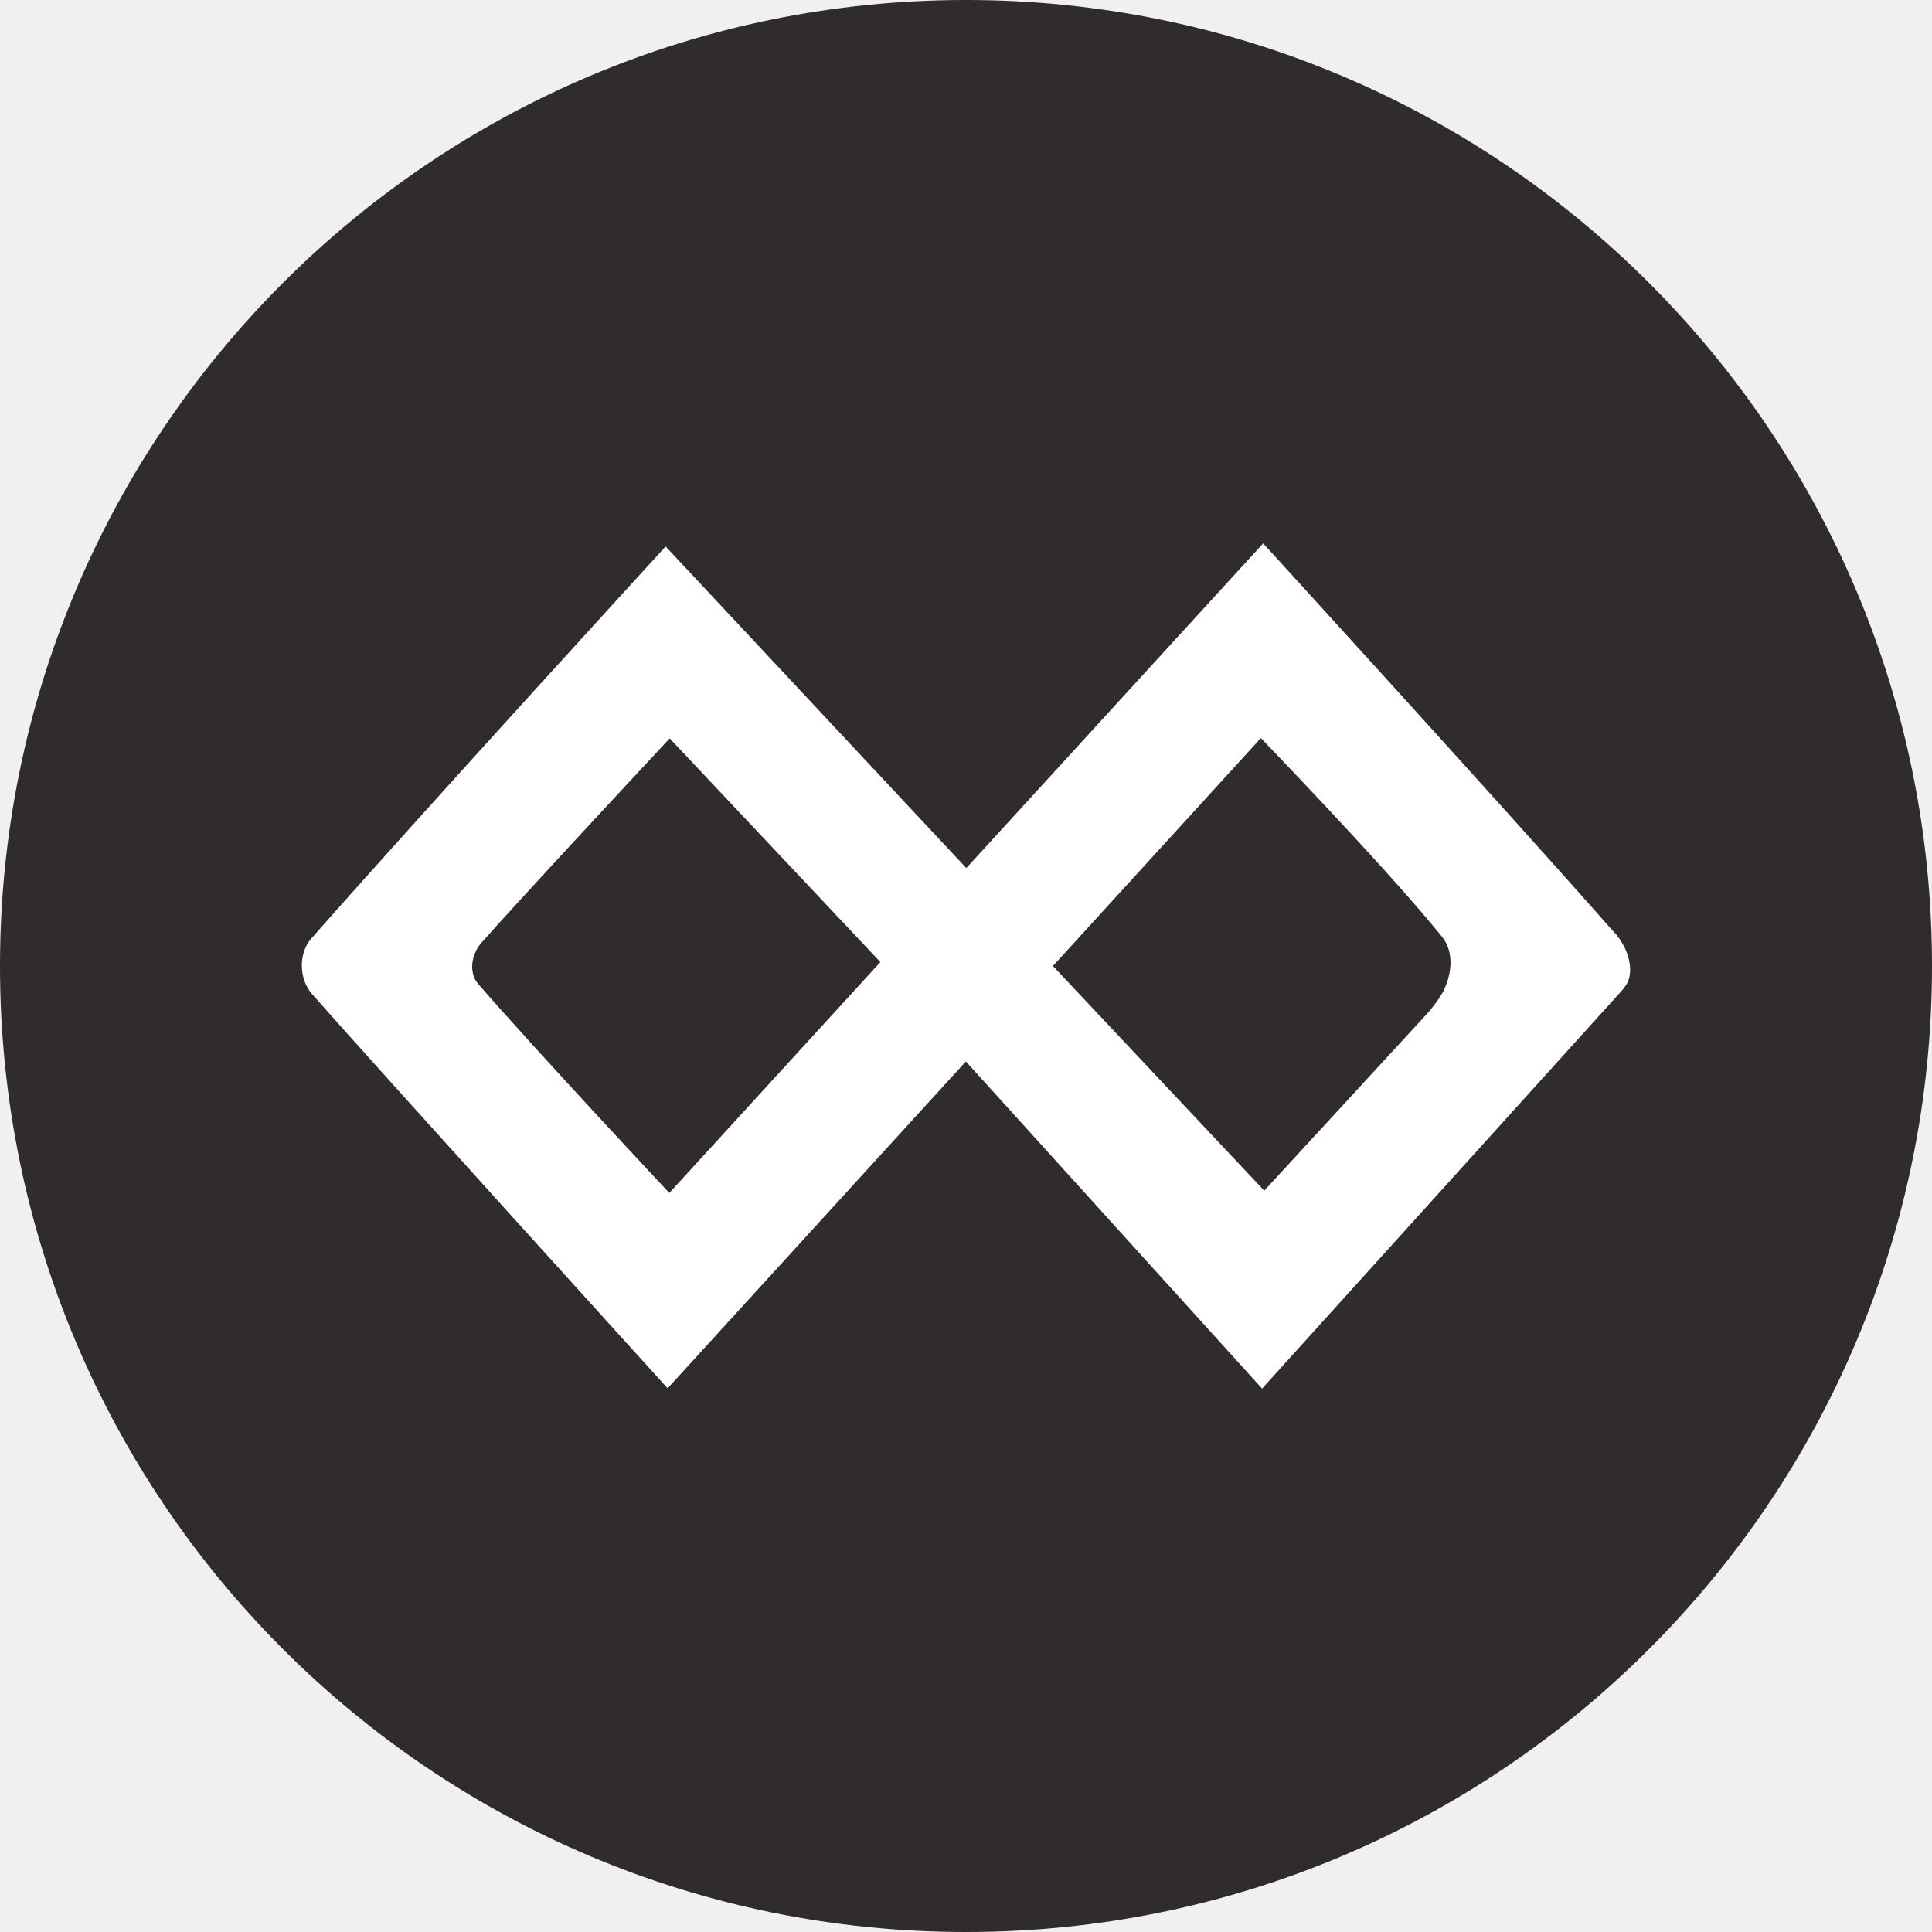
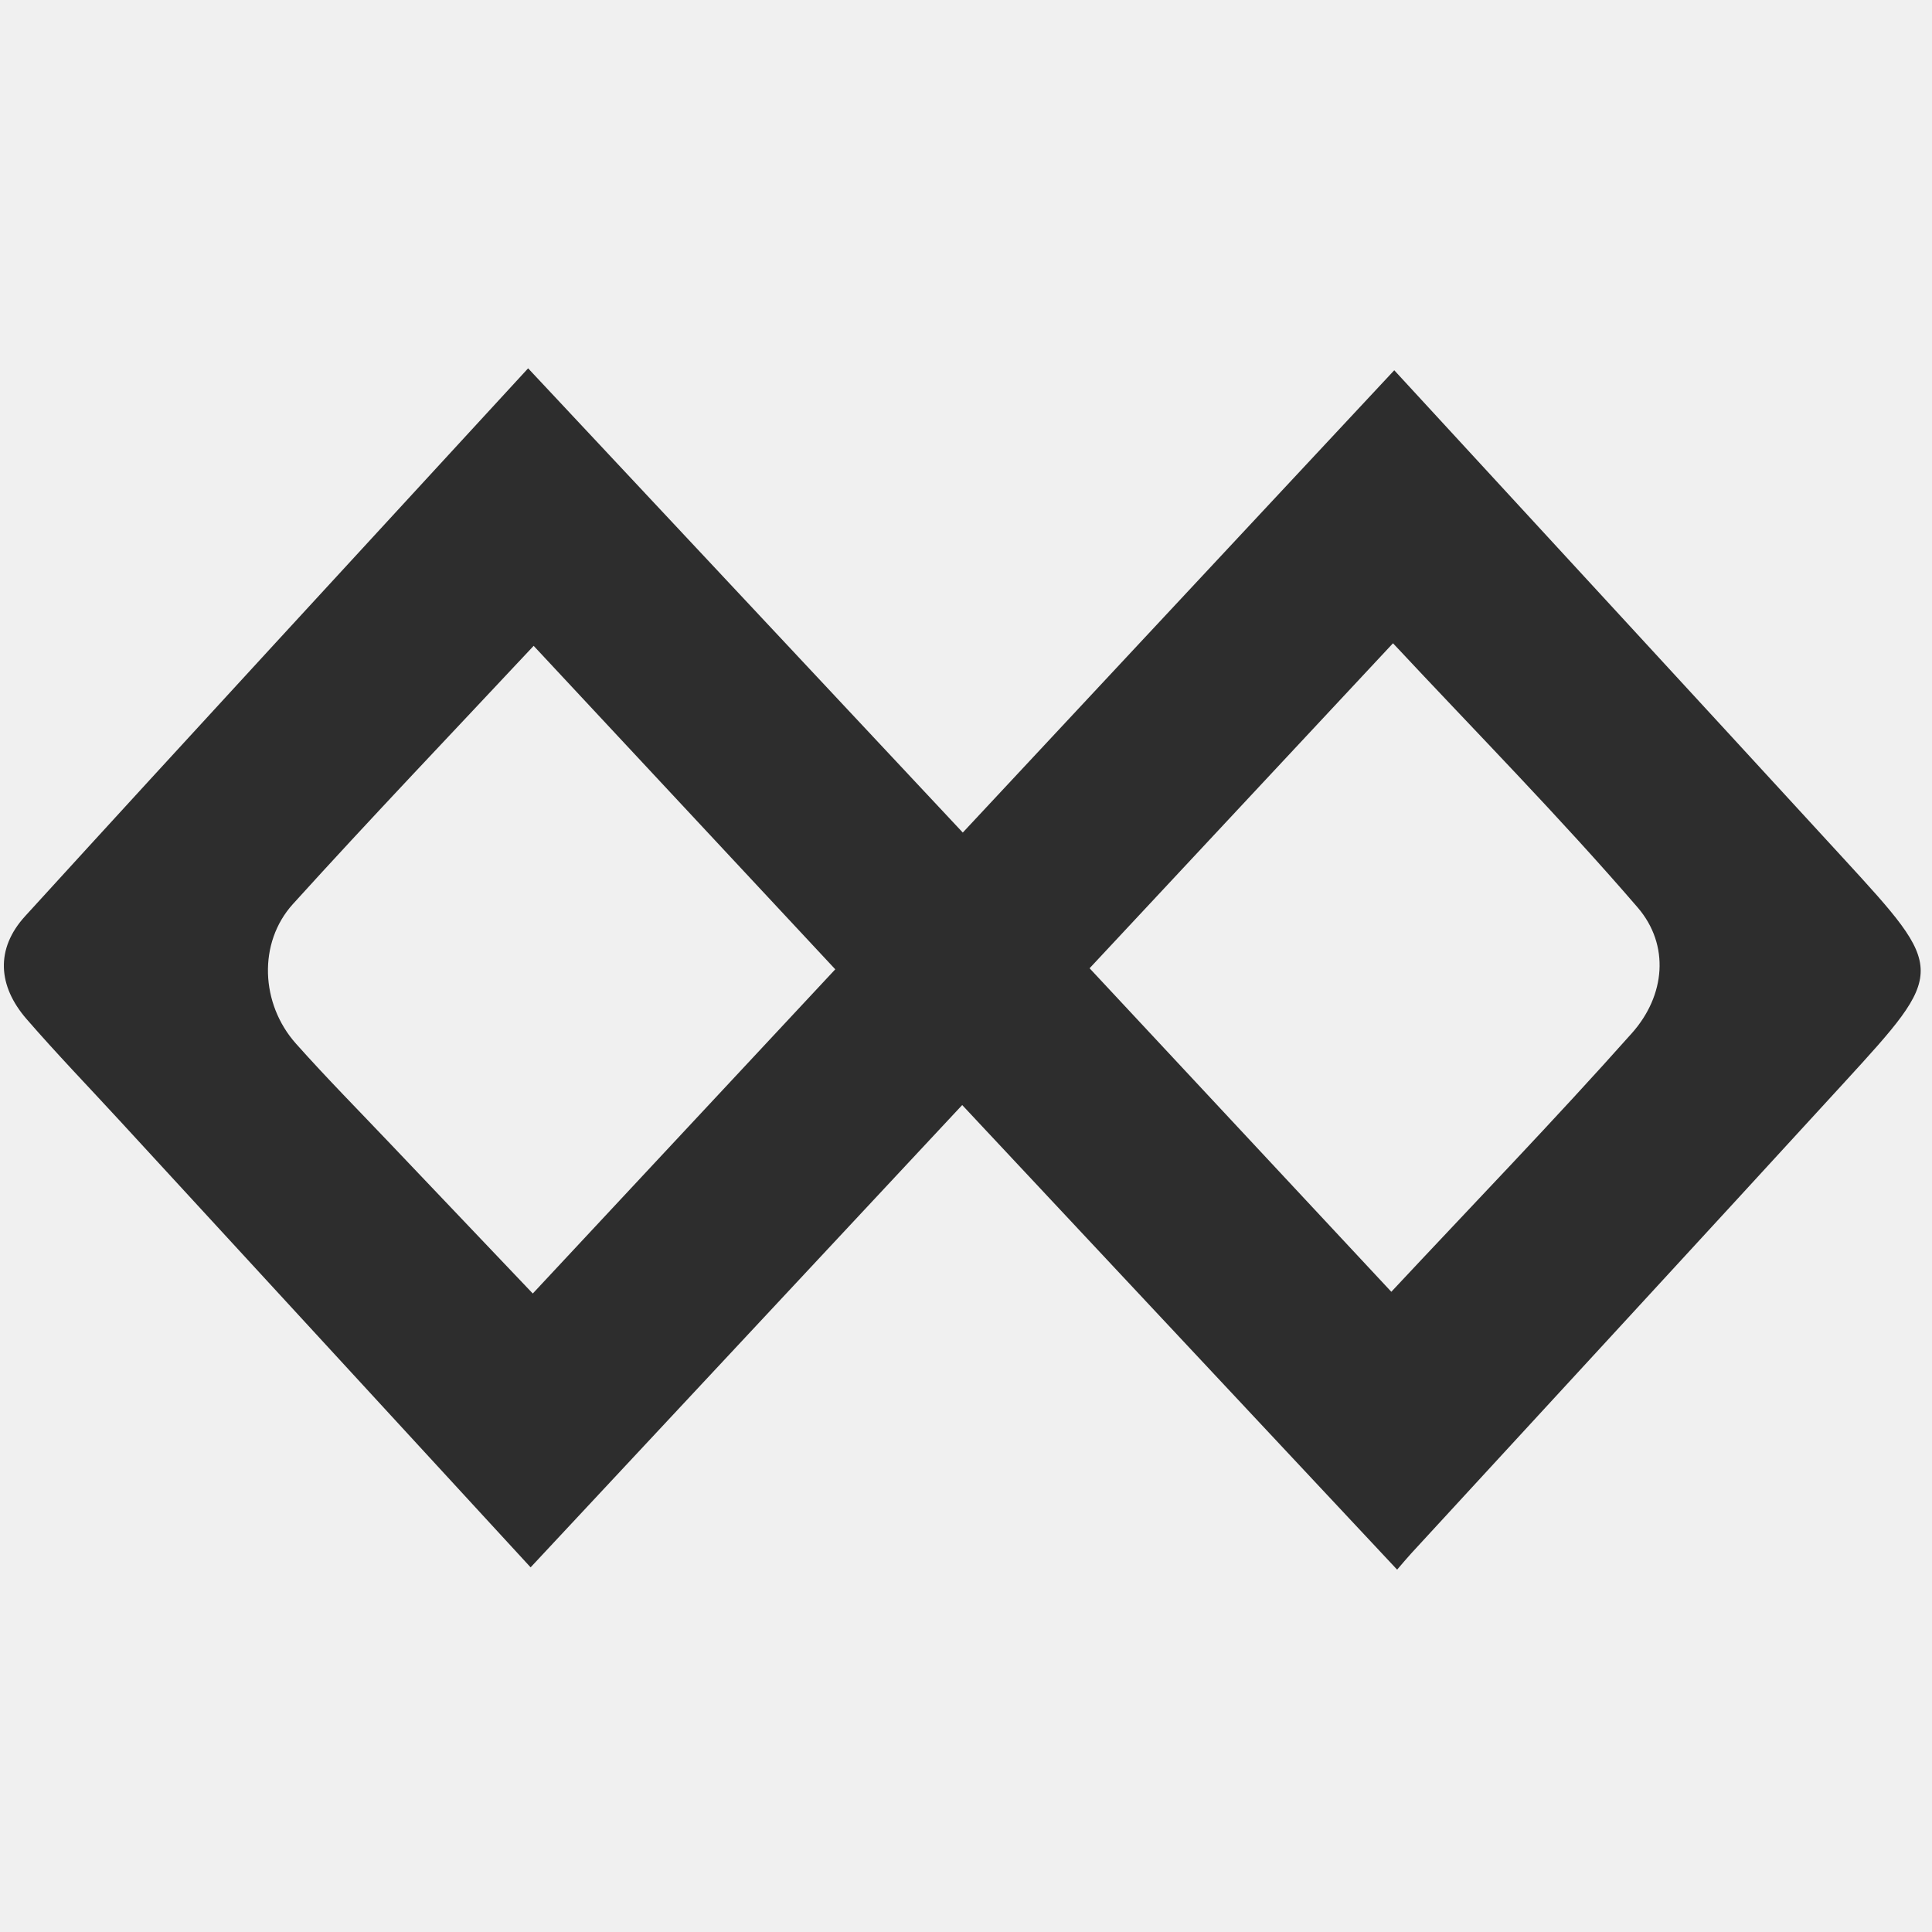
- <svg xmlns="http://www.w3.org/2000/svg" viewBox="0 0 32 32">
-   <g fill="none">
-     <circle cx="16" cy="16" r="16" fill="#302C2C" />
-     <path fill="#FFF" d="M26.91 15.696a1.137 1.137 0 00-.215-.3C24.793 13.242 20.922 9 20.922 9l-4.917 5.378-4.98-5.327S7.109 13.33 5.19 15.507c-.25.246-.25.69-.026.952.997 1.136 5.894 6.536 5.894 6.536l4.94-5.414L20.904 23l5.917-6.546s.125-.13.152-.217c.058-.18.016-.376-.063-.541m-18.992.599c-.16-.189-.106-.486.043-.665.626-.713 3.131-3.4 3.131-3.4l3.49 3.705-3.496 3.824s-2.14-2.284-3.168-3.464m15.988.126a2.267 2.267 0 01-.256.355l-2.71 2.945L17.44 16l3.444-3.775s1.984 2.055 2.893 3.16c.077.096.168.187.207.309.083.239.03.505-.079.726" />
-   </g>
+ <svg xmlns="http://www.w3.org/2000/svg" version="1.1" id="Layer_1" x="0px" y="0px" viewBox="0 0 500 500" style="enable-background:new 0 0 500 500;" xml:space="preserve">
+   <path style="fill:#2D2D2D;" d="M361.576,406.222c-37.682-40.253-74.857-79.963-112.56-120.238  c-37.3,39.956-74.368,79.663-111.693,119.644c-35.691-38.798-71.002-77.185-106.315-115.57  c-8.061-8.762-16.336-17.338-24.133-26.329c-7.432-8.569-8.091-18.164-0.38-26.618c43.057-47.209,86.397-94.161,130.182-141.789  c37.443,39.99,74.698,79.779,112.492,120.144c37.286-39.95,74.349-79.661,111.664-119.641  c39.003,42.374,77.69,84.316,116.274,126.352c26.592,28.972,26.621,29.114,0.098,58.069  c-37.252,40.668-74.659,81.194-111.994,121.787C364.05,403.294,362.961,404.621,361.576,406.222z M216.169,250.856  c-26.133-28.026-51.958-55.721-78.059-83.713c-21.084,22.539-41.99,44.403-62.293,66.812c-9.101,10.045-8.389,25.852,0.772,36.134  c7.909,8.877,16.279,17.344,24.47,25.969c12.209,12.855,24.439,25.69,36.823,38.704C164.232,306.52,189.985,278.919,216.169,250.856  z M360.071,334.313c21.096-22.563,42.146-44.339,62.267-66.941c8.643-9.709,9.87-22.79,1.466-32.545  c-20.164-23.403-41.904-45.447-63.297-68.35c-26.588,28.479-52.535,56.272-78.521,84.107  C308.245,278.741,333.895,306.245,360.071,334.313z" />
</svg>
